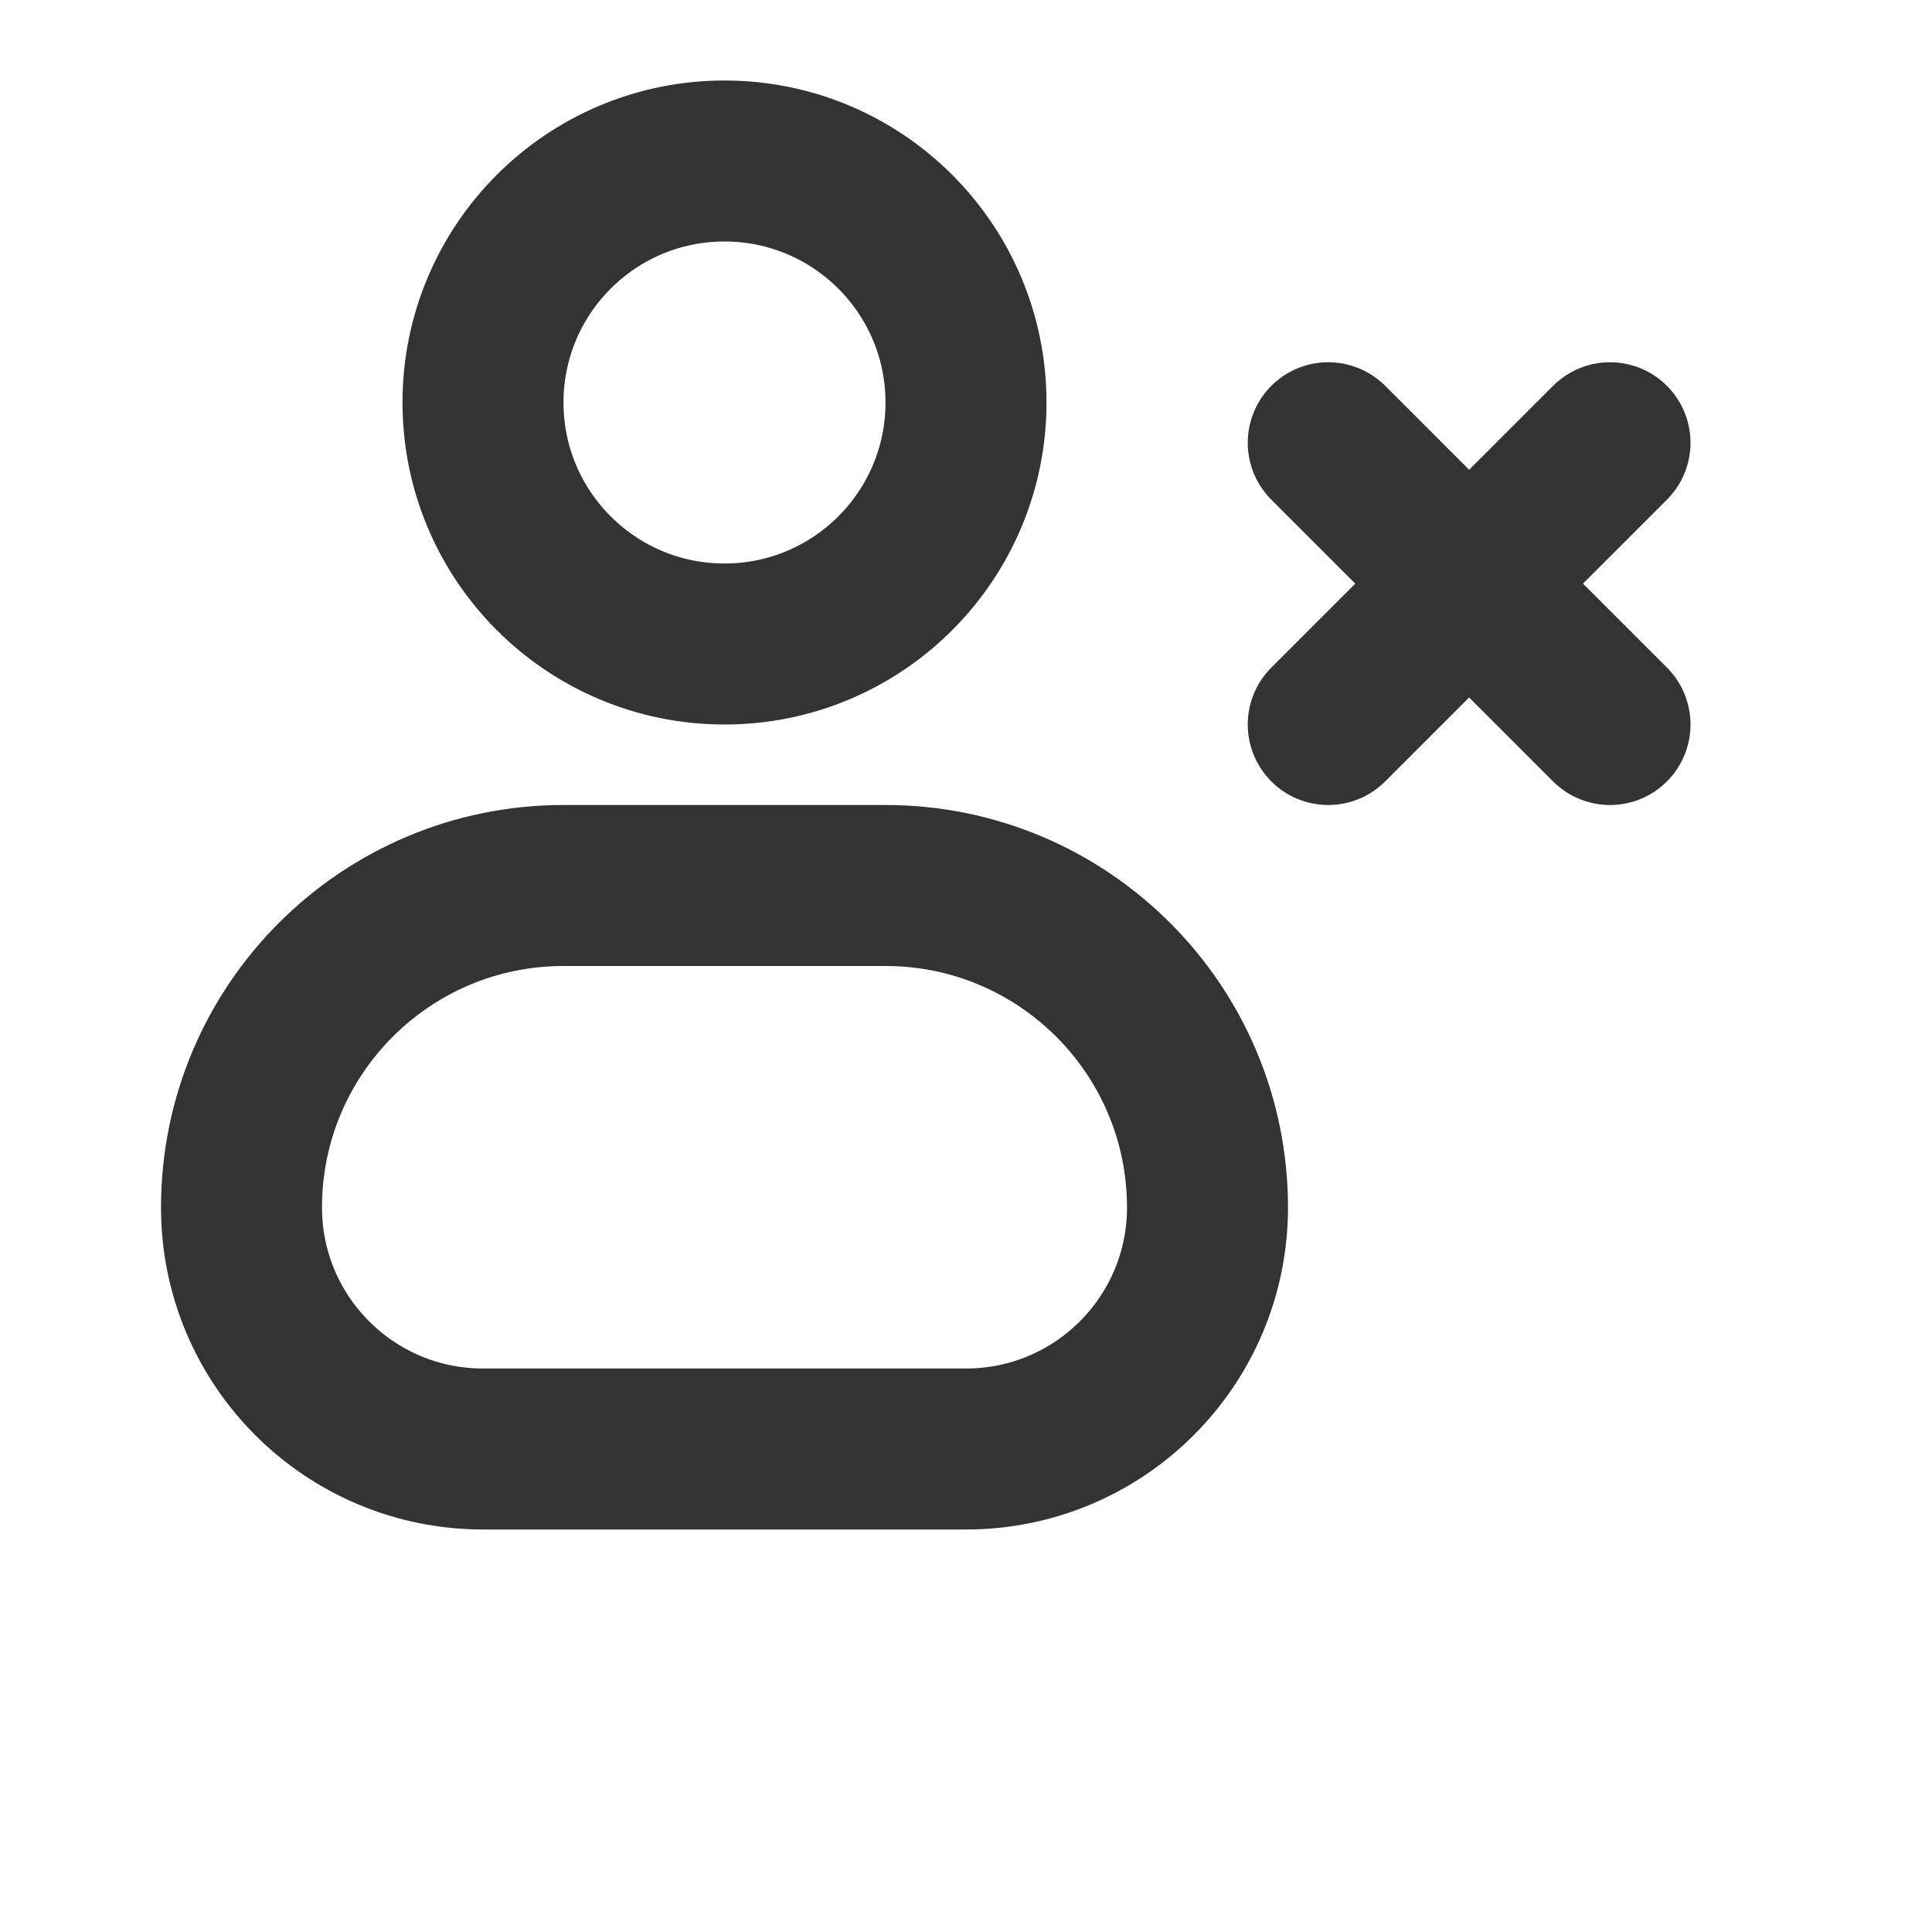
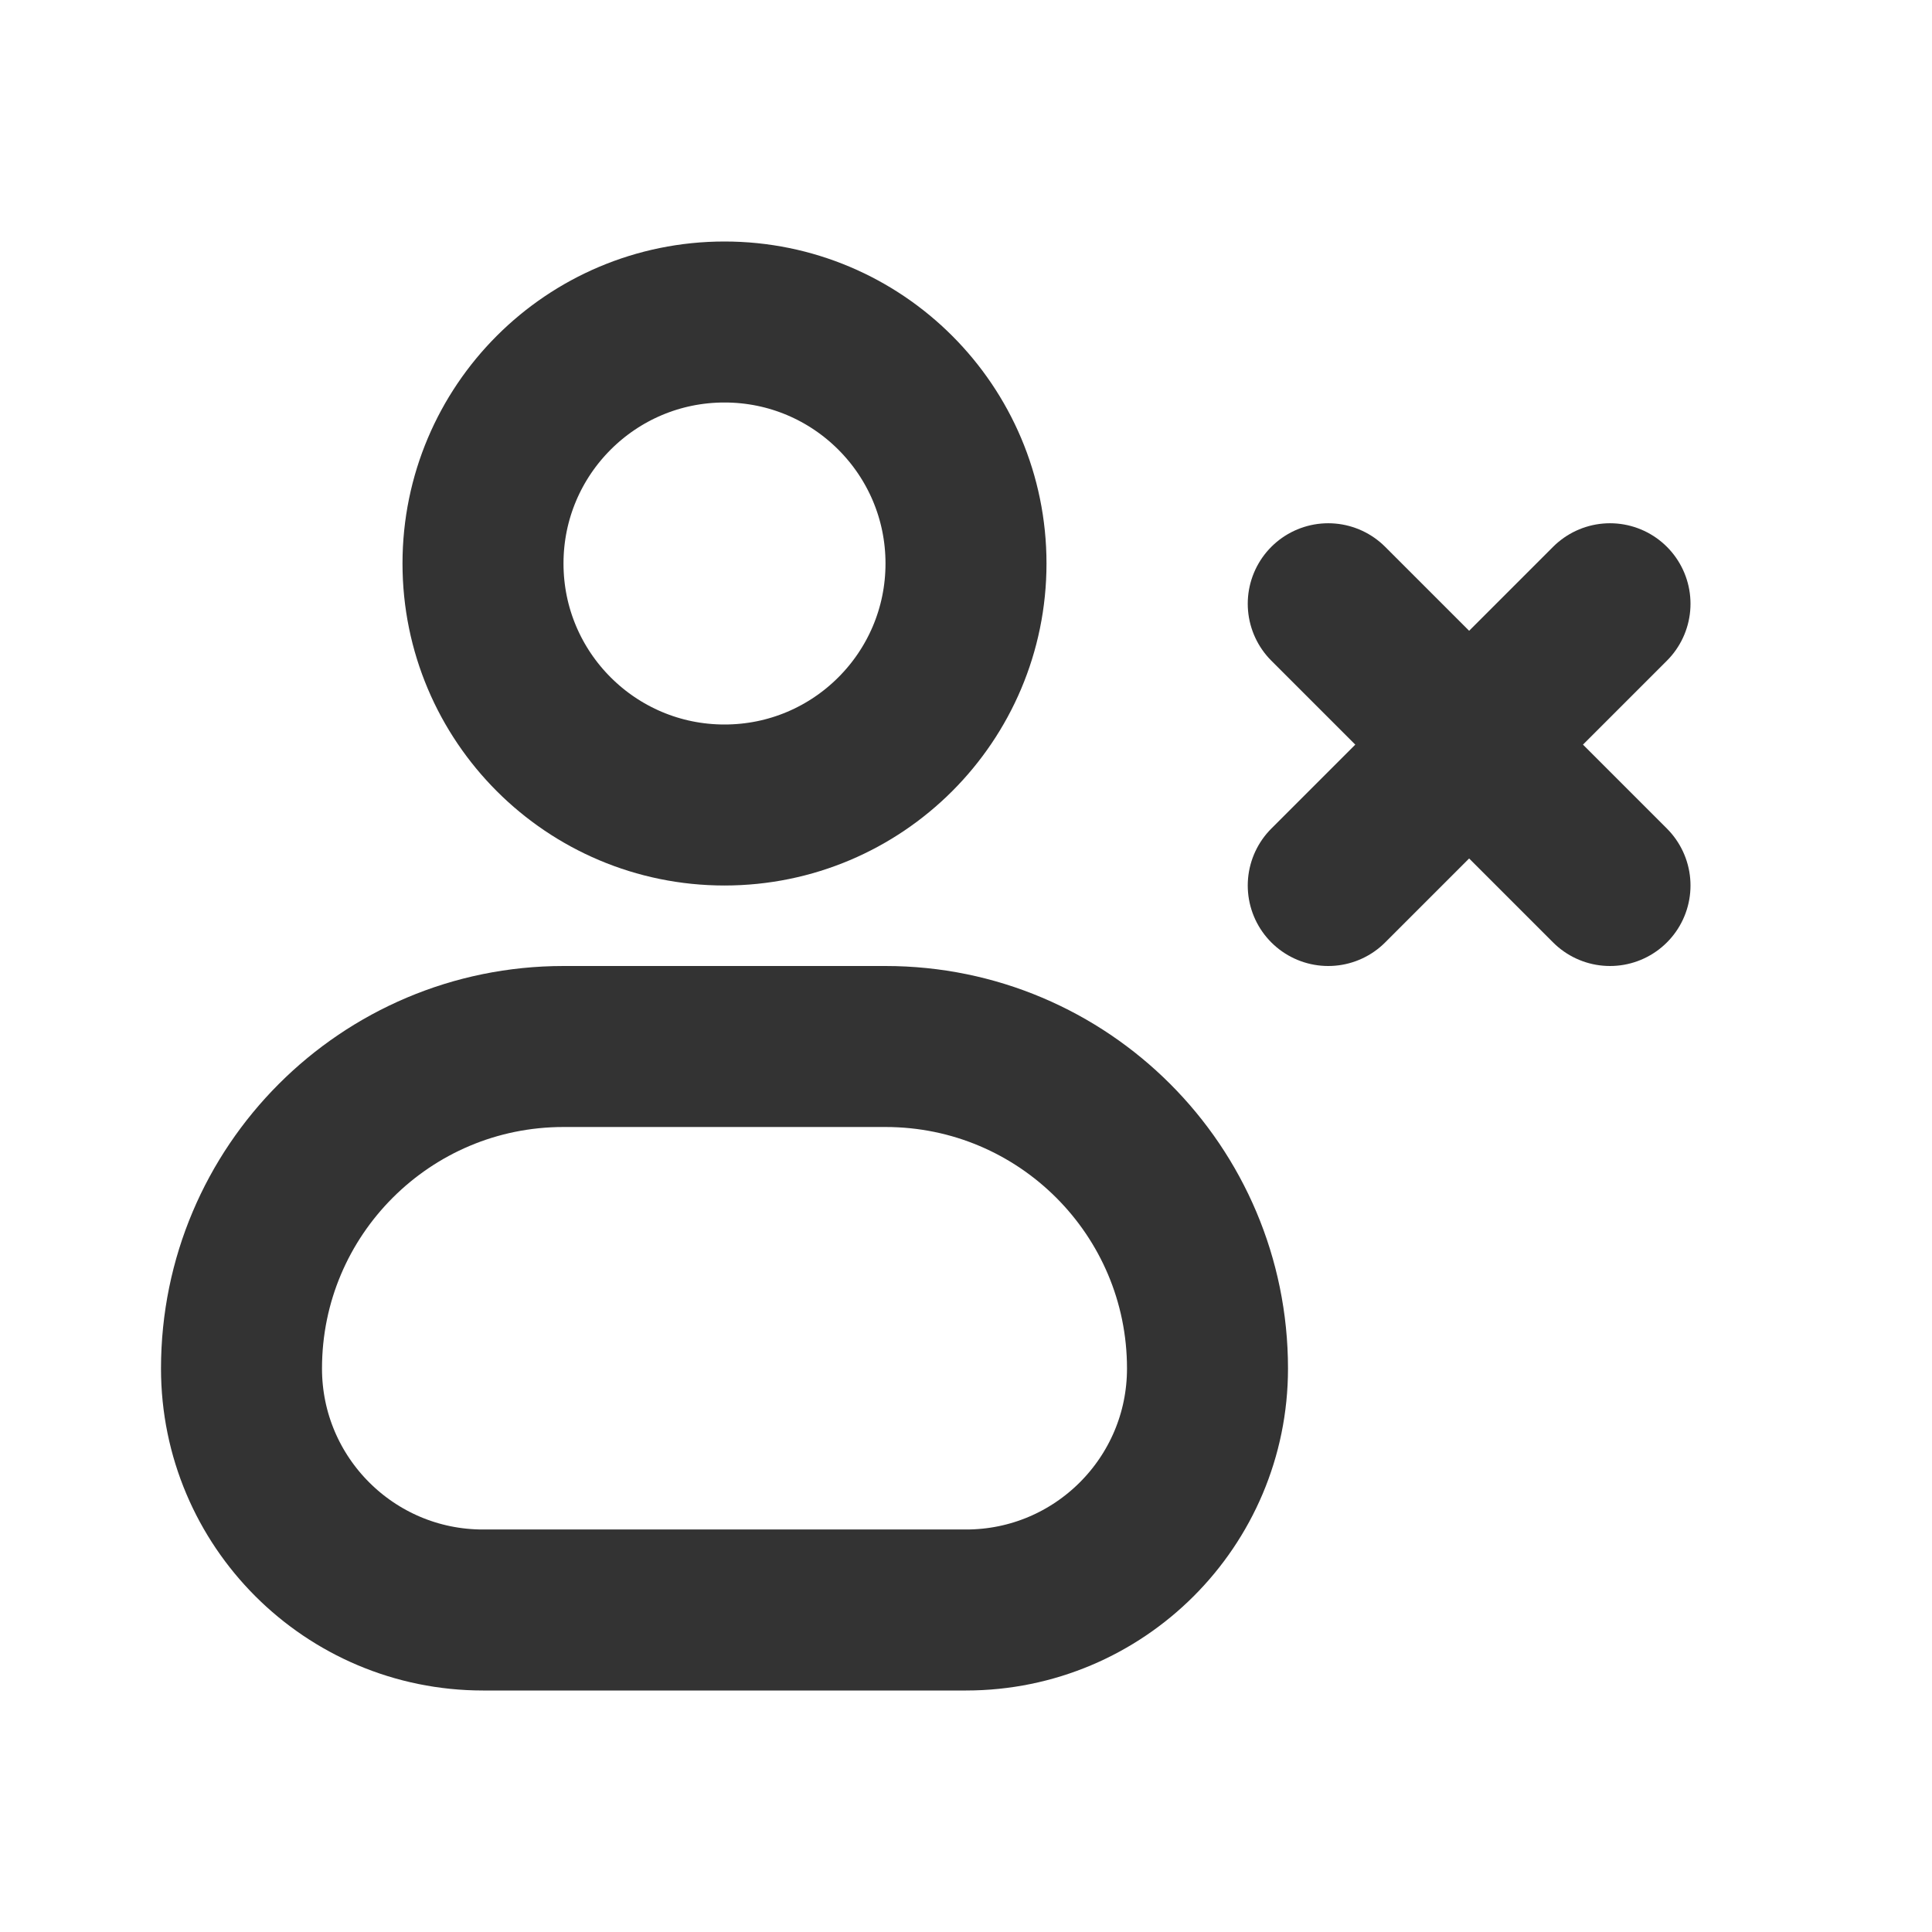
<svg xmlns="http://www.w3.org/2000/svg" width="24" height="24" viewBox="0 0 24 24" fill="none" stroke="currentColor" stroke-width="2" stroke-linecap="round" stroke-linejoin="round" class="hicon hicon-user-x">
-   <circle cx="9" cy="5" r="3" stroke="#333333" stroke-width="2" stroke-linecap="round" stroke-linejoin="round" />
-   <path d="M11 11H7C4.791 11 3 12.791 3 15C3 16.657 4.343 18 6 18H12C13.657 18 15 16.657 15 15C15 12.791 13.209 11 11 11Z" stroke="#333333" stroke-width="2" stroke-linecap="round" stroke-linejoin="round" />
-   <path d="M20 5.5L16.5 9" stroke="#333333" stroke-width="2" stroke-linecap="round" />
-   <path d="M16.5 5.5L20 9" stroke="#333333" stroke-width="2" stroke-linecap="round" />
+   <circle cx="9" cy="7" r="3" stroke="#333333" stroke-linecap="round" stroke-linejoin="round" stroke-width="2" />
+   <path stroke="#333333" stroke-linecap="round" stroke-linejoin="round" stroke-width="2" d="M11 13H7a4 4 0 00-4 4 3 3 0 003 3h6a3 3 0 003-3 4 4 0 00-4-4z" />
+   <path stroke="#333333" stroke-linecap="round" stroke-width="2" d="M20 7.5L16.5 11m0-3.5L20 11" />
</svg>
